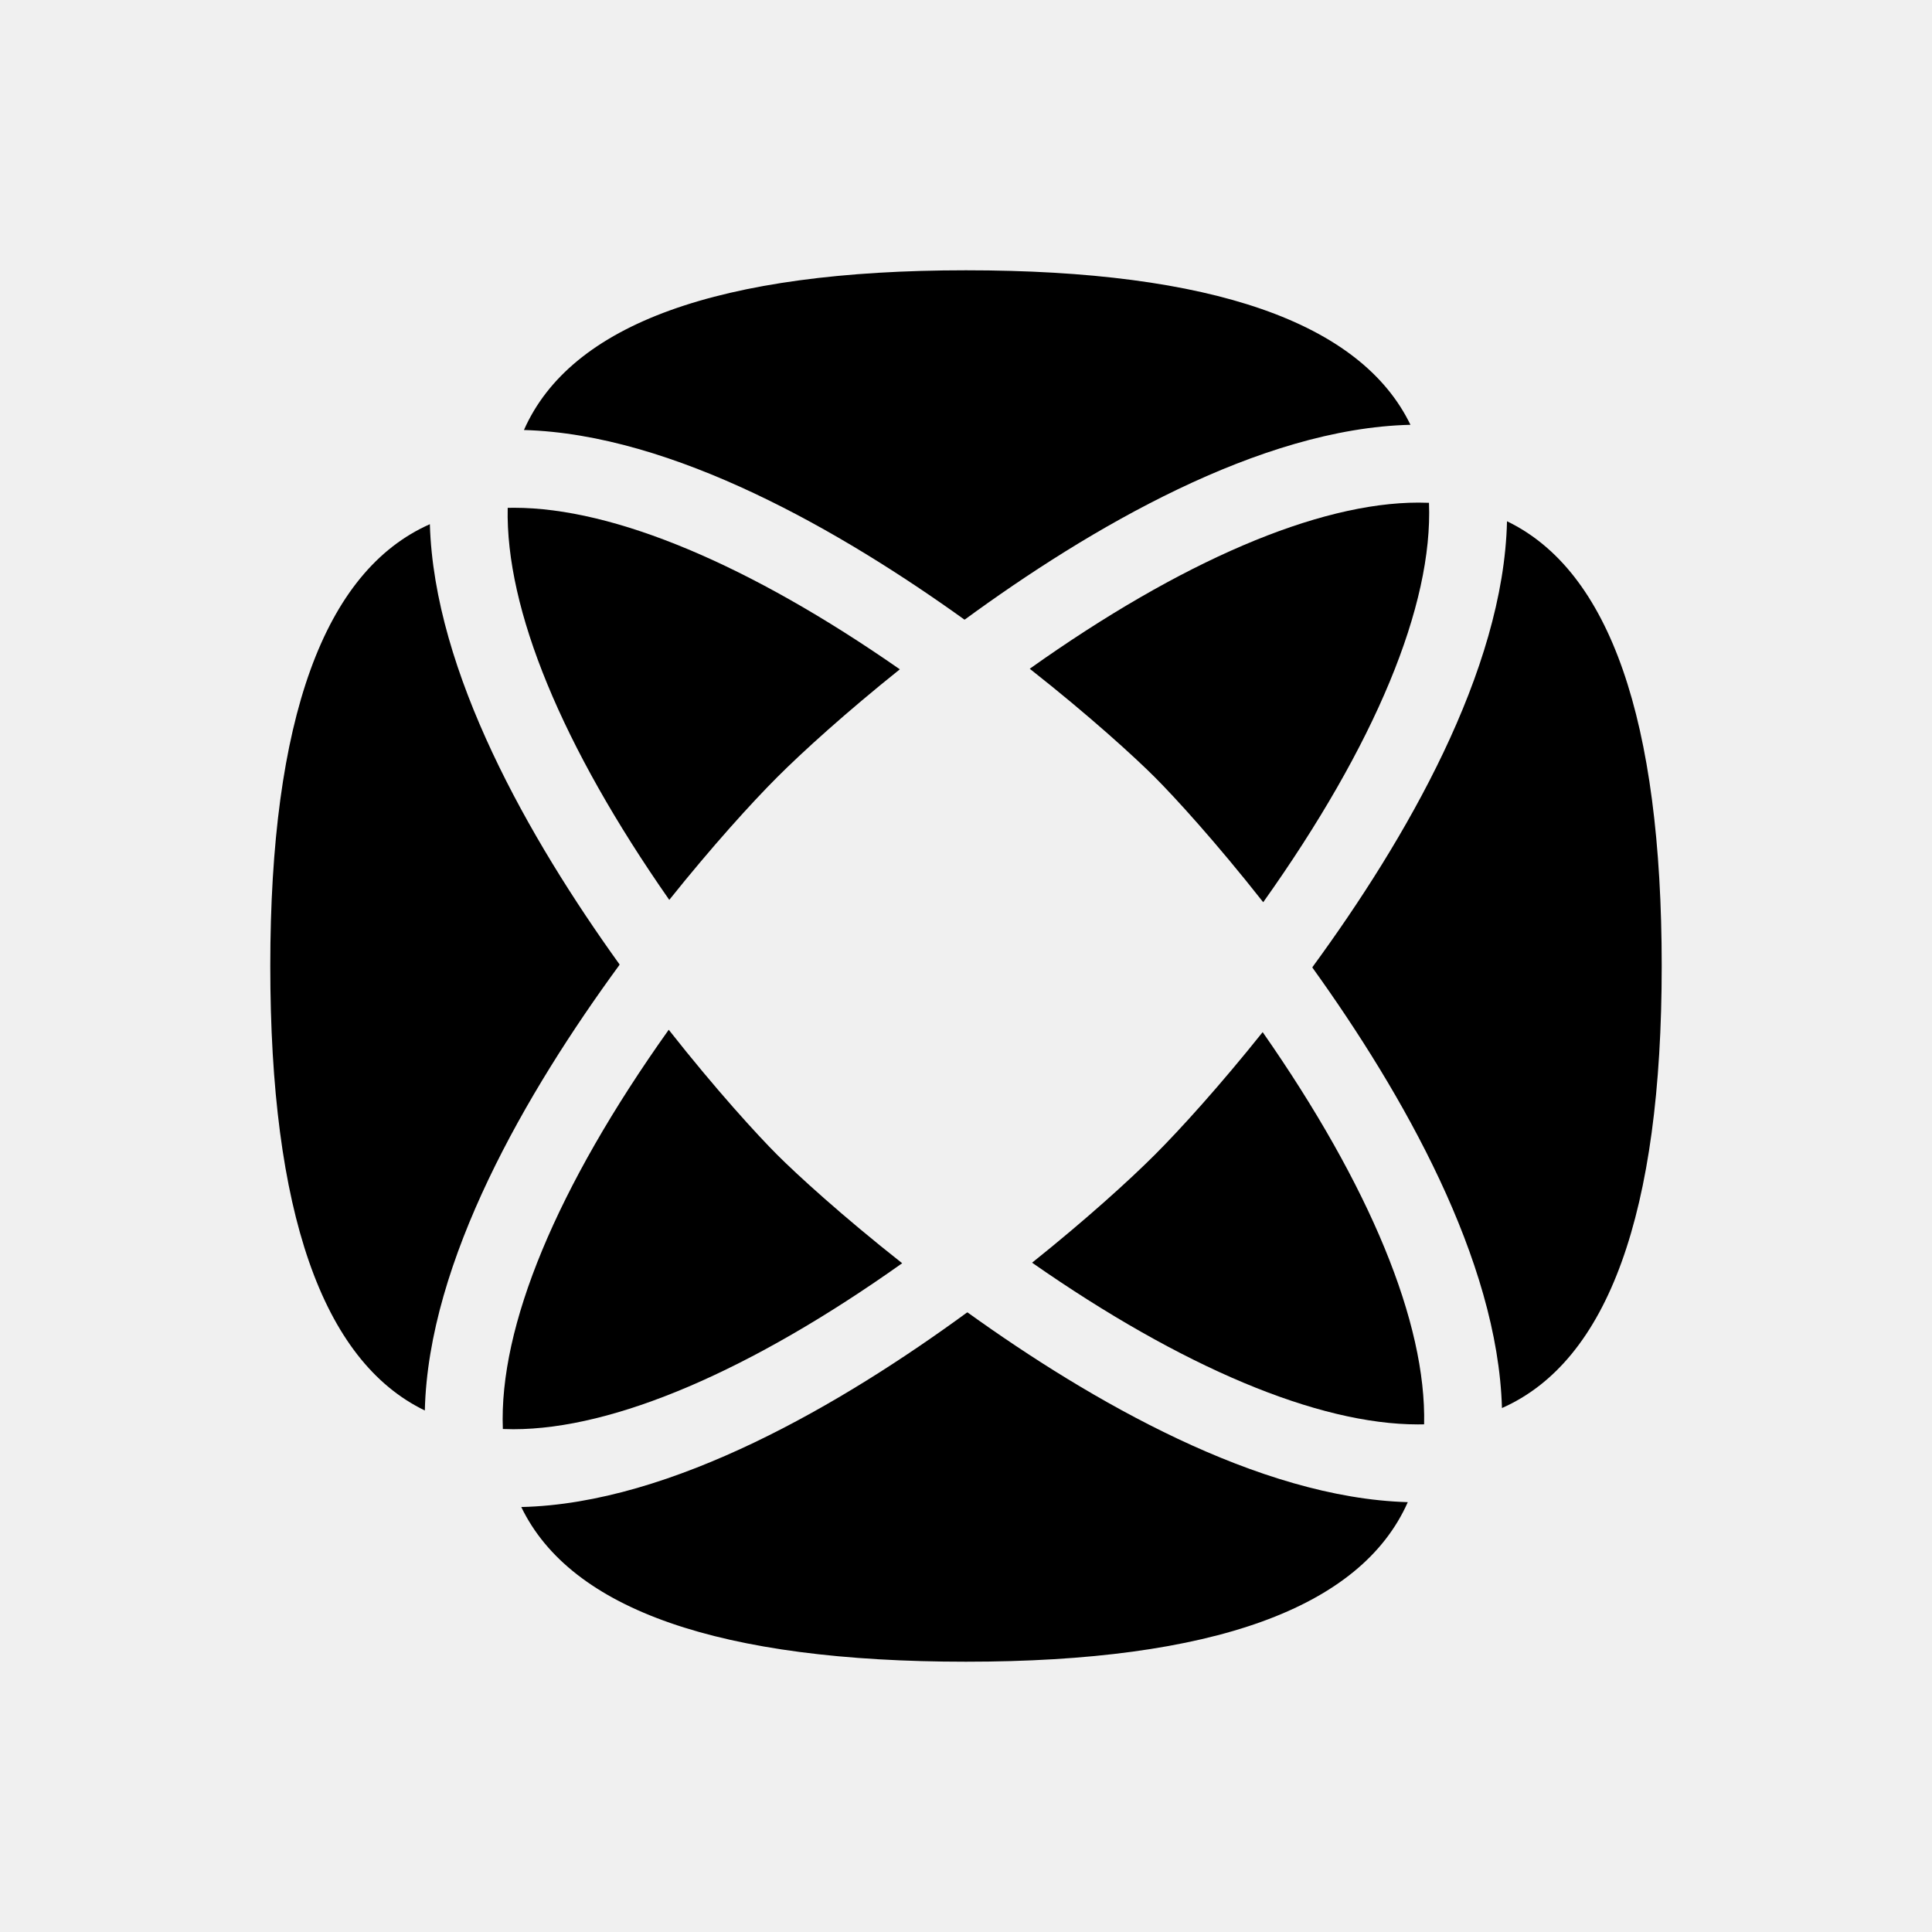
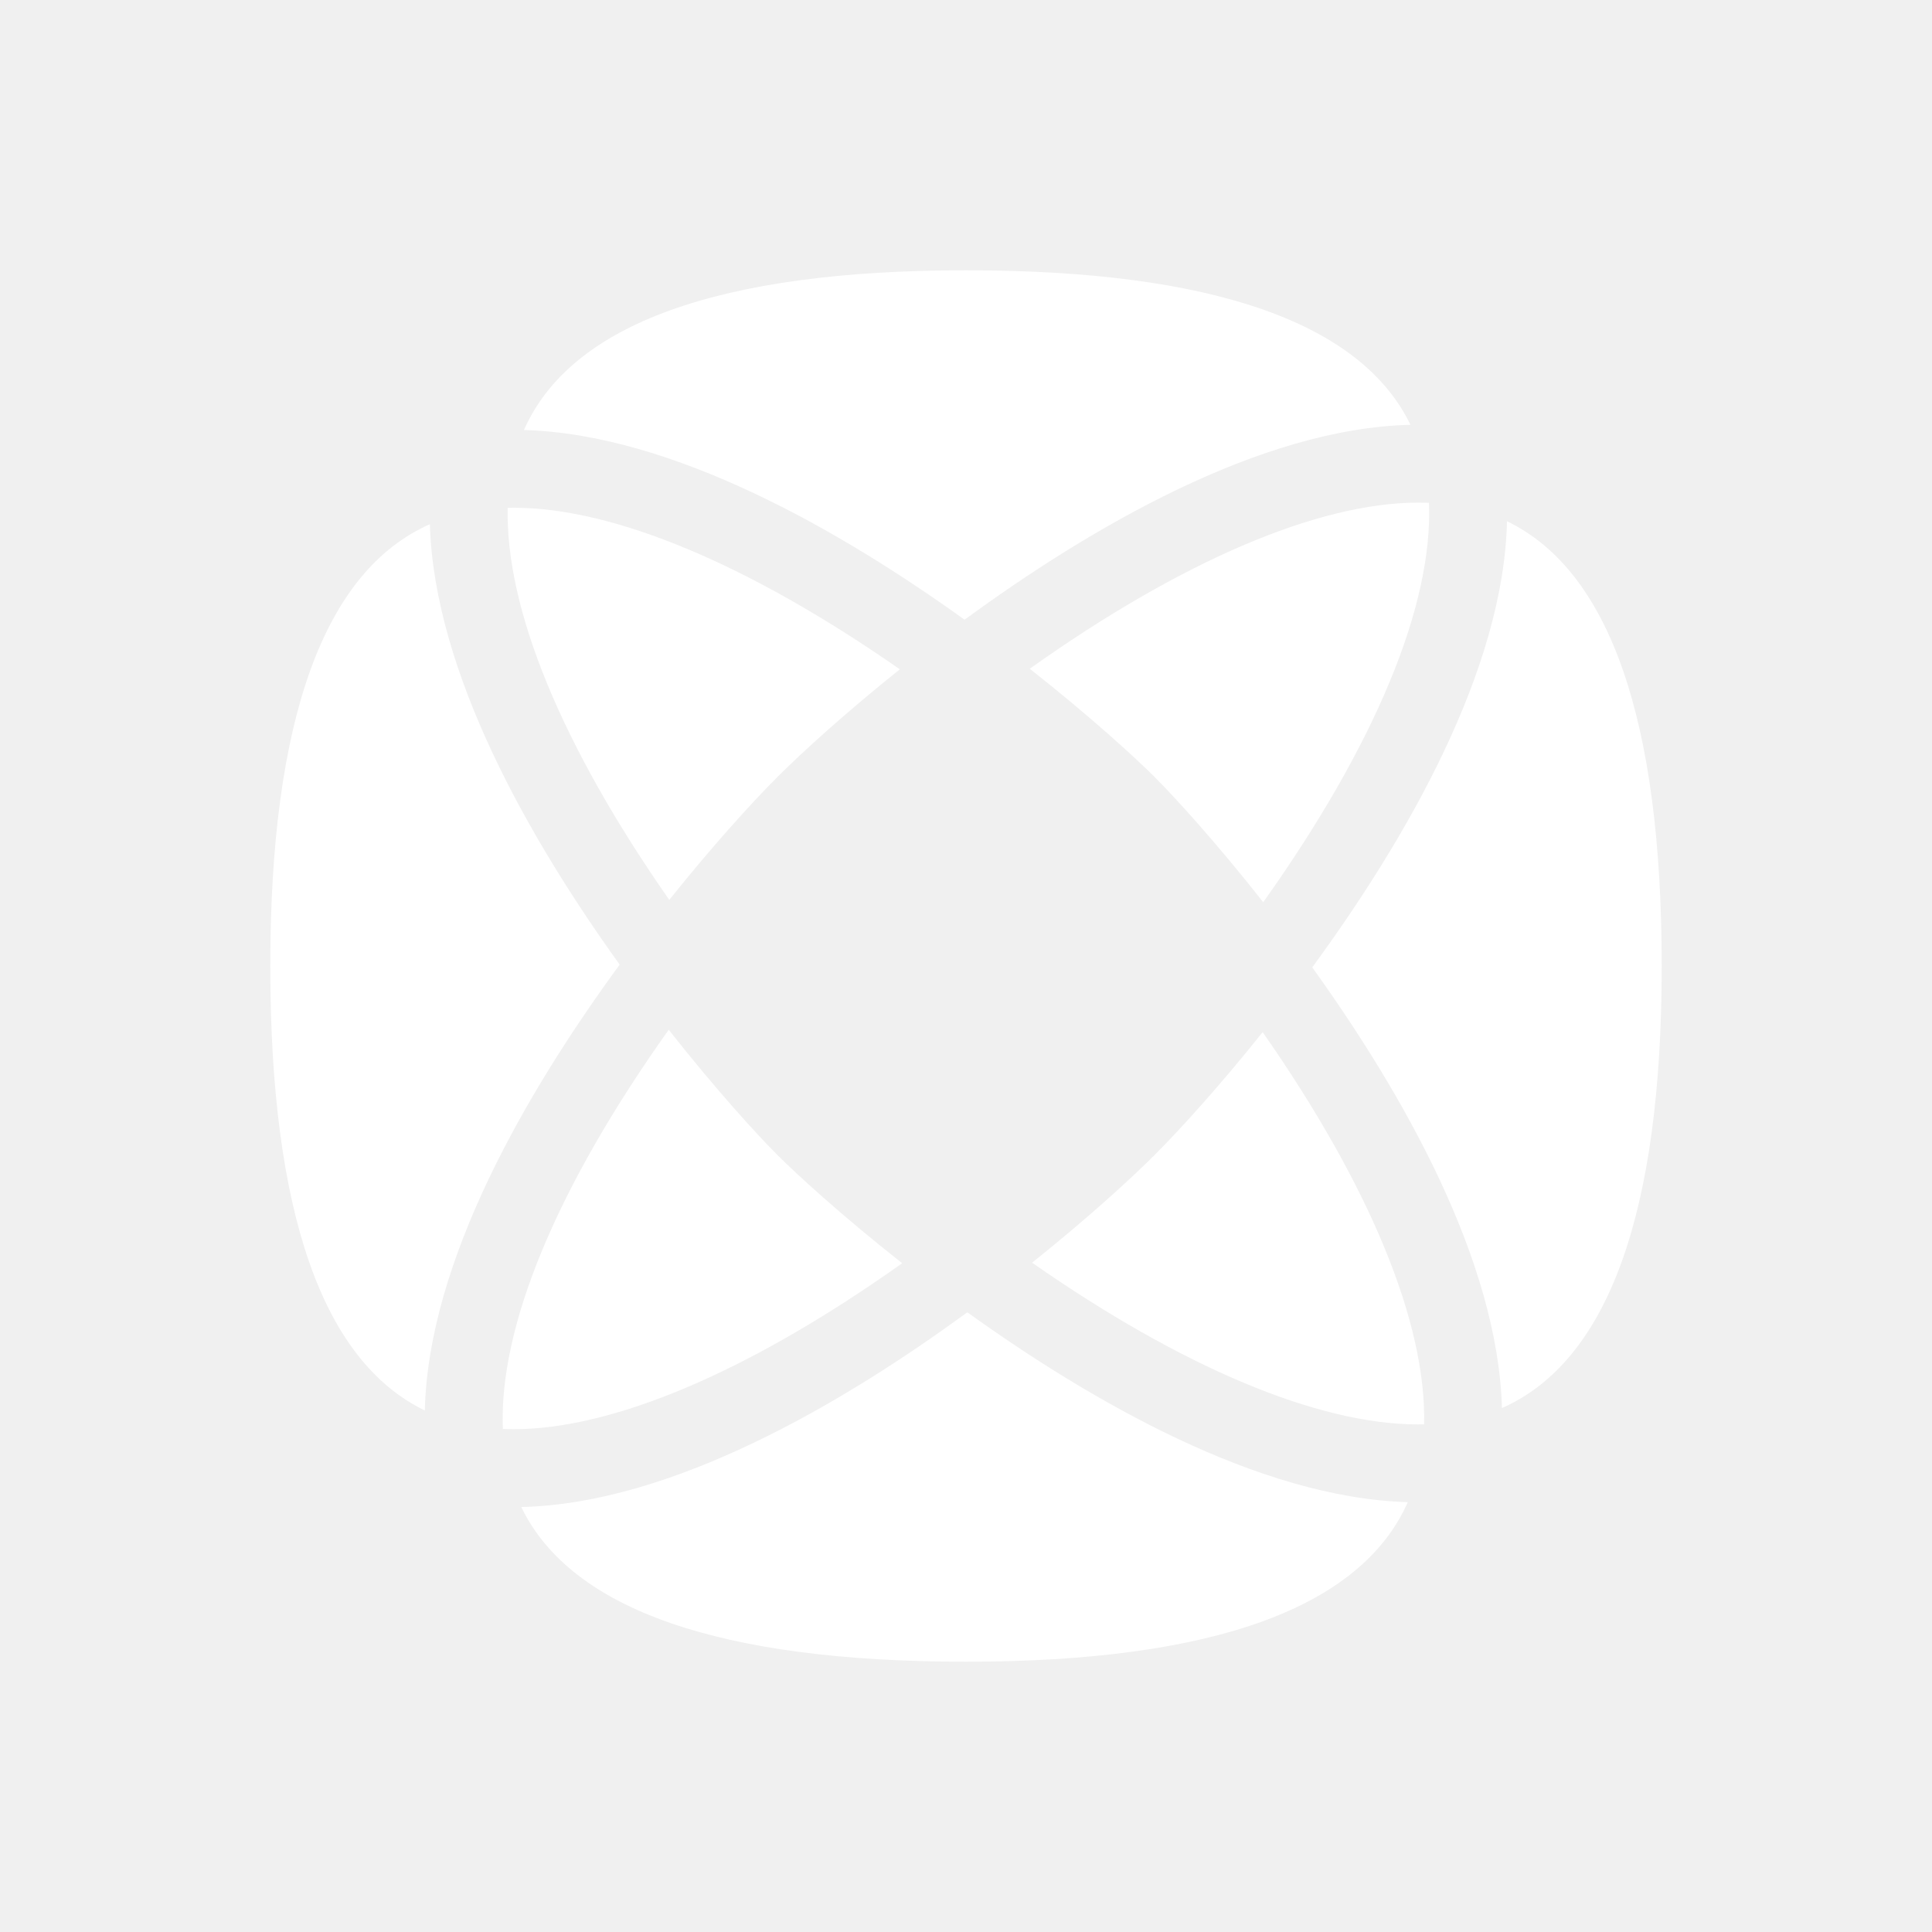
<svg xmlns="http://www.w3.org/2000/svg" xmlns:xlink="http://www.w3.org/1999/xlink" version="1.1" id="Ebene_1" x="0px" y="0px" width="595.28px" height="595.281px" viewBox="0 0 595.28 595.281" enable-background="new 0 0 595.28 595.281" xml:space="preserve">
  <defs id="defs33" />
  <g id="g28">
    <defs id="defs3">
      <rect id="SVGID_1_" width="595.28" height="595.281" />
    </defs>
    <clipPath id="SVGID_2_">
      <use xlink:href="#SVGID_1_" overflow="visible" id="use5" />
    </clipPath>
-     <path clip-path="url(#SVGID_2_)" fill="#F8AE4D" d="M355.814,355.813c-7.851,7.851-21.264,20.011-37.81,33.244   c46.207,32.229,88.039,49.826,118.882,49.826c0.64,0,1.275-0.008,1.908-0.021c0.703-31.262-16.631-73.387-49.746-120.844   C375.821,334.556,363.665,347.962,355.814,355.813" id="path8" style="fill:#000000;fill-opacity:1" />
-     <path clip-path="url(#SVGID_2_)" fill="#F8AE4D" d="M239.468,355.813c-6.017-6.017-18.783-19.936-33.423-38.53   c-34.52,48.521-52.341,91.428-51.11,123.016c1.076,0.045,2.163,0.067,3.259,0.067h0.013c31.049-0.005,73.197-18.069,119.77-51.146   C259.395,374.591,245.484,361.829,239.468,355.813" id="path10" style="fill:#000000;fill-opacity:1" />
-     <path clip-path="url(#SVGID_2_)" fill="#F8AE4D" d="M355.814,239.465c6.008,6.008,18.764,19.918,33.403,38.525   c34.525-48.553,52.334-91.479,51.075-123.065c-1.062-0.043-2.134-0.064-3.215-0.064c-31.045,0-73.208,18.083-119.799,51.193   C335.892,220.698,349.805,233.455,355.814,239.465" id="path12" style="fill:#000000;fill-opacity:1" />
-     <path clip-path="url(#SVGID_2_)" fill="#F8AE4D" d="M239.468,239.465c7.856-7.855,21.26-20.014,37.782-33.236   c-46.19-32.196-88.011-49.776-118.849-49.776c-0.661,0-1.318,0.008-1.972,0.024c-0.676,31.263,16.671,73.369,49.785,120.792   C219.441,260.74,231.607,247.326,239.468,239.465" id="path14" style="fill:#000000;fill-opacity:1" />
-     <path clip-path="url(#SVGID_2_)" fill="#FEDCAF" d="M297.2,190.858l0.06,0.044c38.36-28.071,90.856-58.936,137.327-60.013   C419.281,99.281,373.34,83.281,297.64,83.281c-76.072,0-121.77,16.539-136.204,49.214c45.979,1.277,97.785,31.177,135.705,58.408   L297.2,190.858z" id="path16" style="fill:#000000;fill-opacity:1" />
-     <path clip-path="url(#SVGID_2_)" fill="#FEDCAF" d="M190.848,297.214l0.044-0.059c-27.868-38.769-57.119-90.012-58.442-135.641   c-32.647,14.455-49.17,60.125-49.17,136.126c0,75.721,16.002,121.664,47.618,136.956c1.084-46.087,31.213-98.005,59.993-137.323   L190.848,297.214z" id="path18" style="fill:#000000;fill-opacity:1" />
-     <path clip-path="url(#SVGID_2_)" fill="#FEDCAF" d="M464.333,160.608c-1.045,46.097-31.176,98.049-59.965,137.399l0.043,0.059   l-0.044,0.059c27.874,38.8,57.124,90.079,58.411,135.717C495.459,419.403,512,373.708,512,297.64   C512,221.854,495.981,175.884,464.333,160.608" id="path22" style="fill:#000000;fill-opacity:1" />
-     <path clip-path="url(#SVGID_2_)" fill="#FEDCAF" d="M298.051,404.422l-0.06-0.044c-38.37,28.061-90.891,58.916-137.379,59.961   C175.89,495.982,221.859,512,297.64,512c75.99,0,121.66-16.522,136.123-49.161c-45.968-1.315-97.747-31.223-135.652-58.462   L298.051,404.422z" id="path24" style="fill:#000000;fill-opacity:1" />
+     <path clip-path="url(#SVGID_2_)" fill="#F8AE4D" d="M355.814,355.813c-7.851,7.851-21.264,20.011-37.81,33.244   c46.207,32.229,88.039,49.826,118.882,49.826c0.64,0,1.275-0.008,1.908-0.021c0.703-31.262-16.631-73.387-49.746-120.844   C375.821,334.556,363.665,347.962,355.814,355.813" id="path8" style="fill:#ffffff;fill-opacity:1" />
+     <path clip-path="url(#SVGID_2_)" fill="#F8AE4D" d="M239.468,355.813c-6.017-6.017-18.783-19.936-33.423-38.53   c-34.52,48.521-52.341,91.428-51.11,123.016c1.076,0.045,2.163,0.067,3.259,0.067h0.013c31.049-0.005,73.197-18.069,119.77-51.146   C259.395,374.591,245.484,361.829,239.468,355.813" id="path10" style="fill:#ffffff;fill-opacity:1" />
+     <path clip-path="url(#SVGID_2_)" fill="#F8AE4D" d="M355.814,239.465c6.008,6.008,18.764,19.918,33.403,38.525   c34.525-48.553,52.334-91.479,51.075-123.065c-1.062-0.043-2.134-0.064-3.215-0.064c-31.045,0-73.208,18.083-119.799,51.193   C335.892,220.698,349.805,233.455,355.814,239.465" id="path12" style="fill:#ffffff;fill-opacity:1" />
+     <path clip-path="url(#SVGID_2_)" fill="#F8AE4D" d="M239.468,239.465c7.856-7.855,21.26-20.014,37.782-33.236   c-46.19-32.196-88.011-49.776-118.849-49.776c-0.661,0-1.318,0.008-1.972,0.024c-0.676,31.263,16.671,73.369,49.785,120.792   C219.441,260.74,231.607,247.326,239.468,239.465" id="path14" style="fill:#ffffff;fill-opacity:1" />
+     <path clip-path="url(#SVGID_2_)" fill="#FEDCAF" d="M297.2,190.858l0.06,0.044c38.36-28.071,90.856-58.936,137.327-60.013   C419.281,99.281,373.34,83.281,297.64,83.281c-76.072,0-121.77,16.539-136.204,49.214c45.979,1.277,97.785,31.177,135.705,58.408   L297.2,190.858z" id="path16" style="fill:#ffffff;fill-opacity:1" />
+     <path clip-path="url(#SVGID_2_)" fill="#FEDCAF" d="M190.848,297.214l0.044-0.059c-27.868-38.769-57.119-90.012-58.442-135.641   c-32.647,14.455-49.17,60.125-49.17,136.126c0,75.721,16.002,121.664,47.618,136.956c1.084-46.087,31.213-98.005,59.993-137.323   L190.848,297.214z" id="path18" style="fill:#ffffff;fill-opacity:1" />
+     <path clip-path="url(#SVGID_2_)" fill="#FEDCAF" d="M464.333,160.608c-1.045,46.097-31.176,98.049-59.965,137.399l0.043,0.059   l-0.044,0.059c27.874,38.8,57.124,90.079,58.411,135.717C495.459,419.403,512,373.708,512,297.64   C512,221.854,495.981,175.884,464.333,160.608" id="path22" style="fill:#ffffff;fill-opacity:1" />
+     <path clip-path="url(#SVGID_2_)" fill="#FEDCAF" d="M298.051,404.422l-0.06-0.044c-38.37,28.061-90.891,58.916-137.379,59.961   C175.89,495.982,221.859,512,297.64,512c75.99,0,121.66-16.522,136.123-49.161c-45.968-1.315-97.747-31.223-135.652-58.462   L298.051,404.422z" id="path24" style="fill:#ffffff;fill-opacity:1" />
  </g>
</svg>
